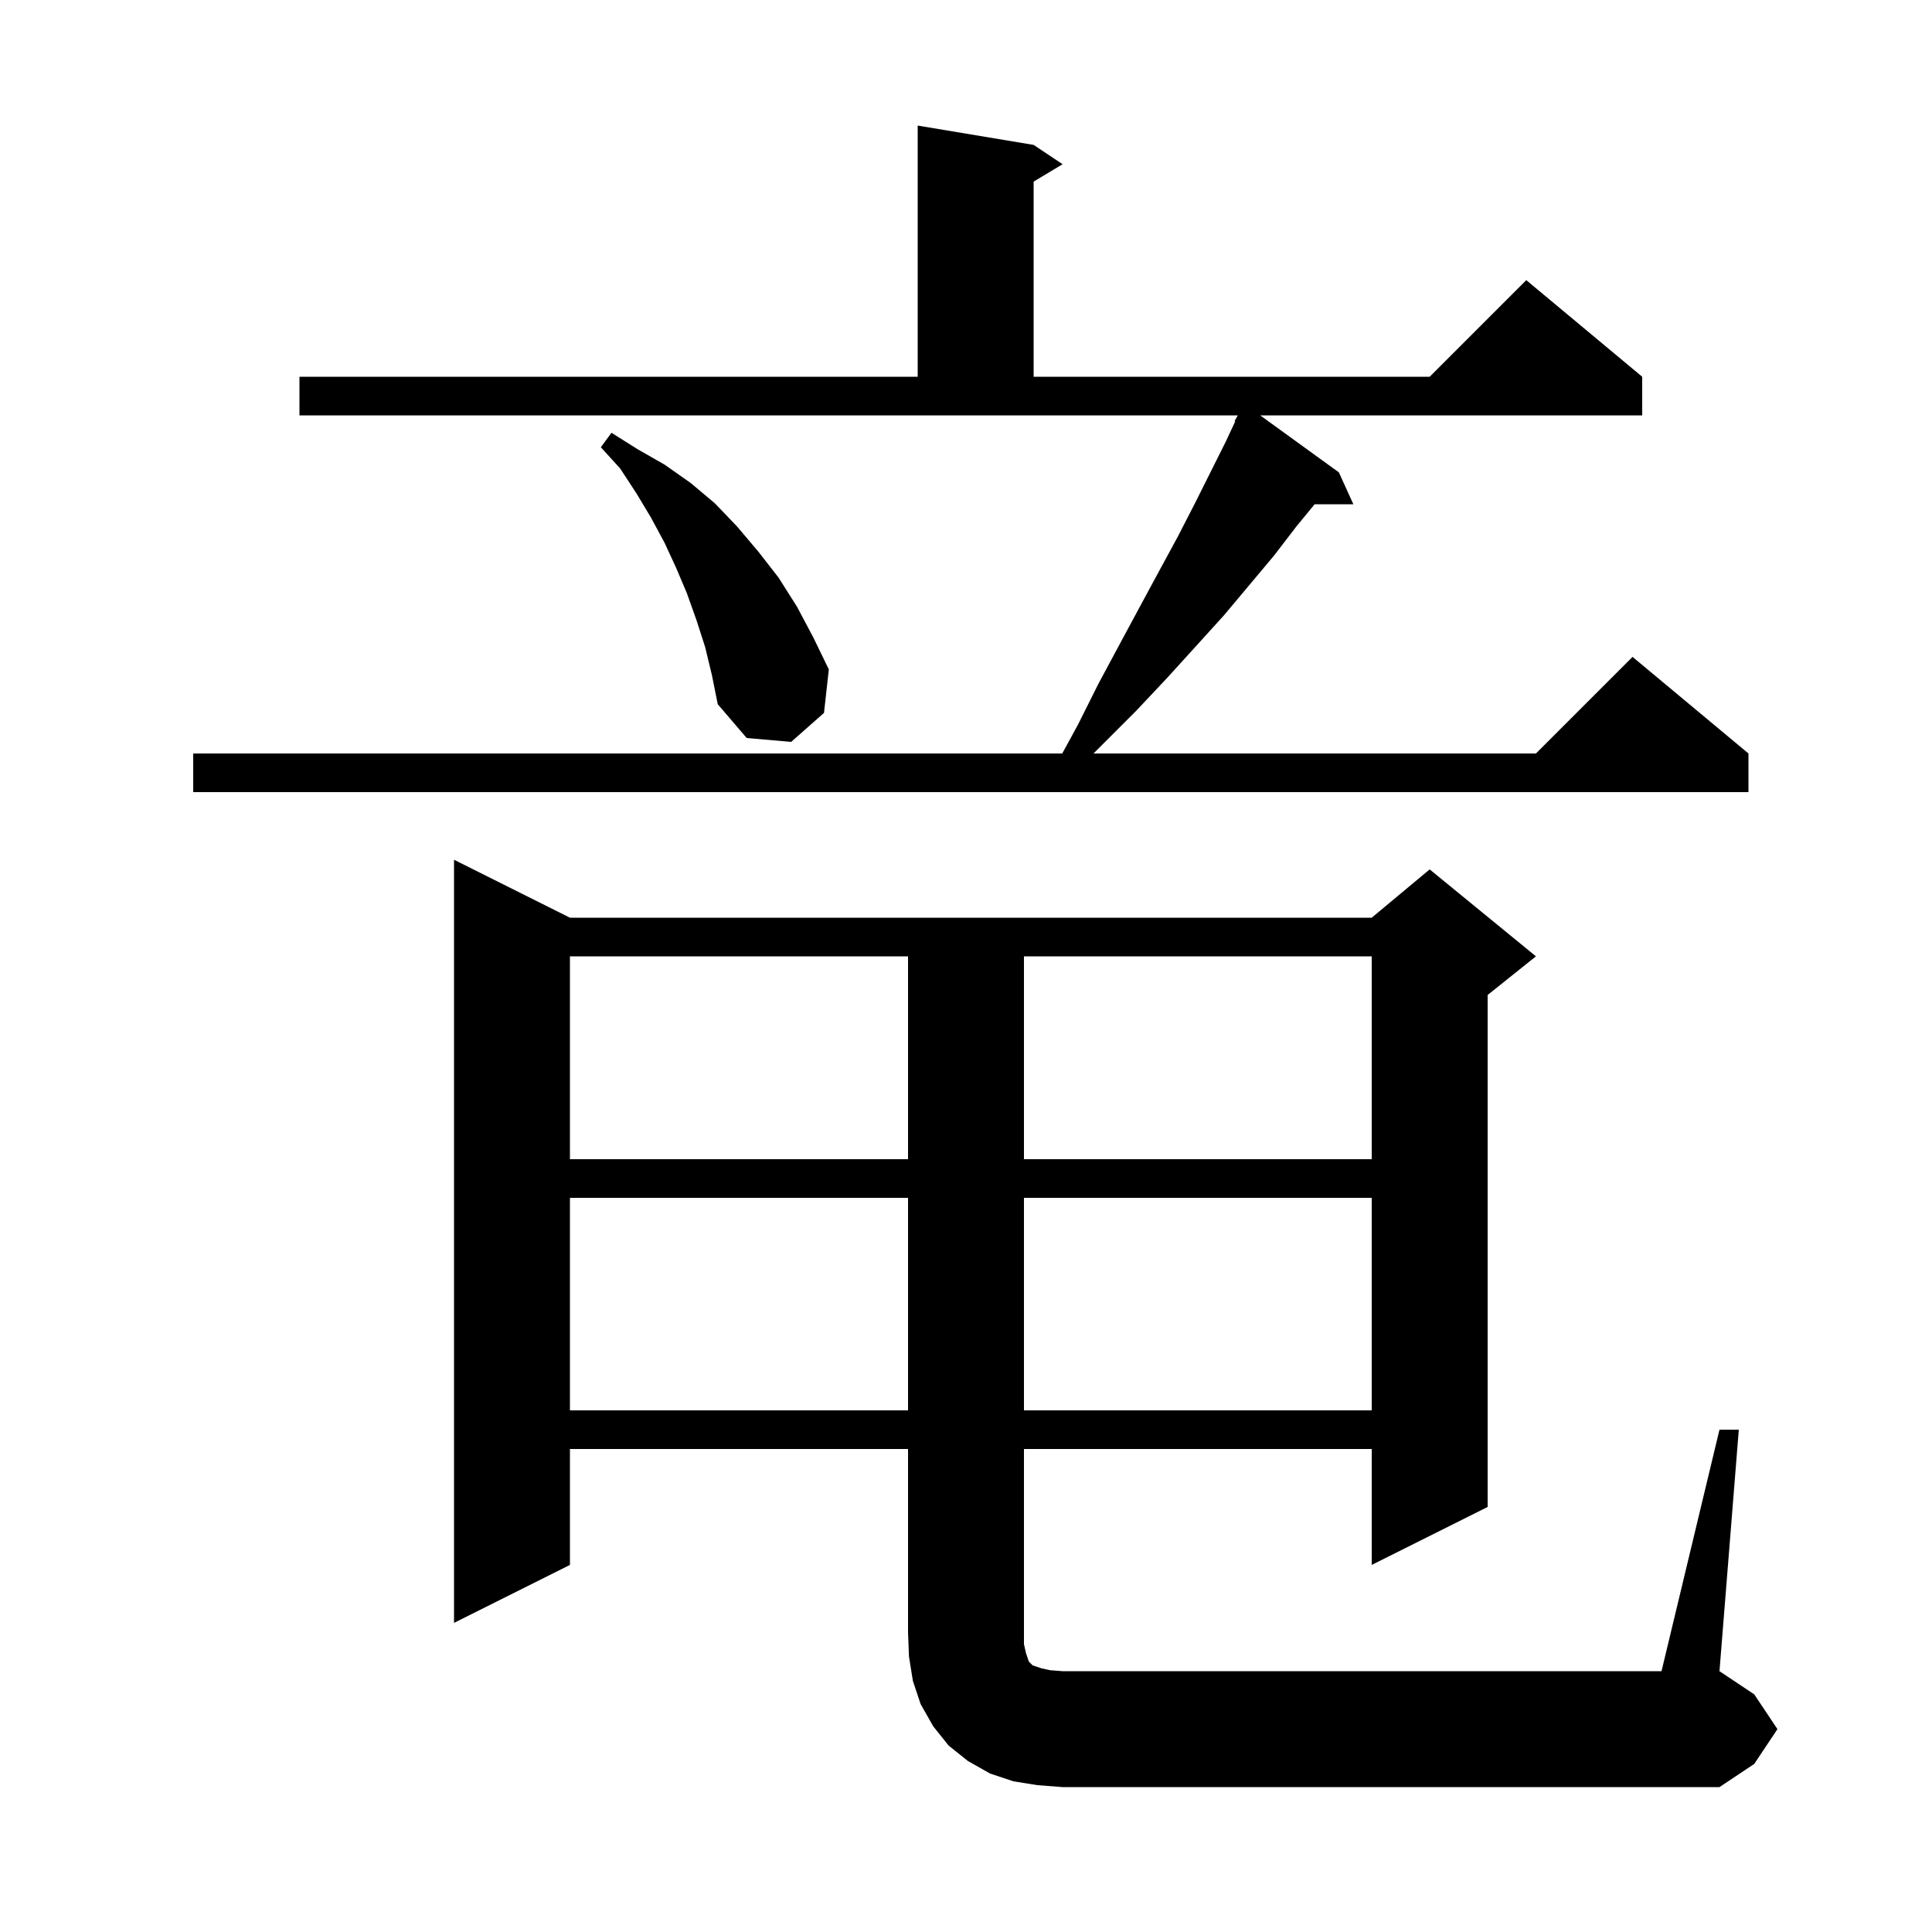
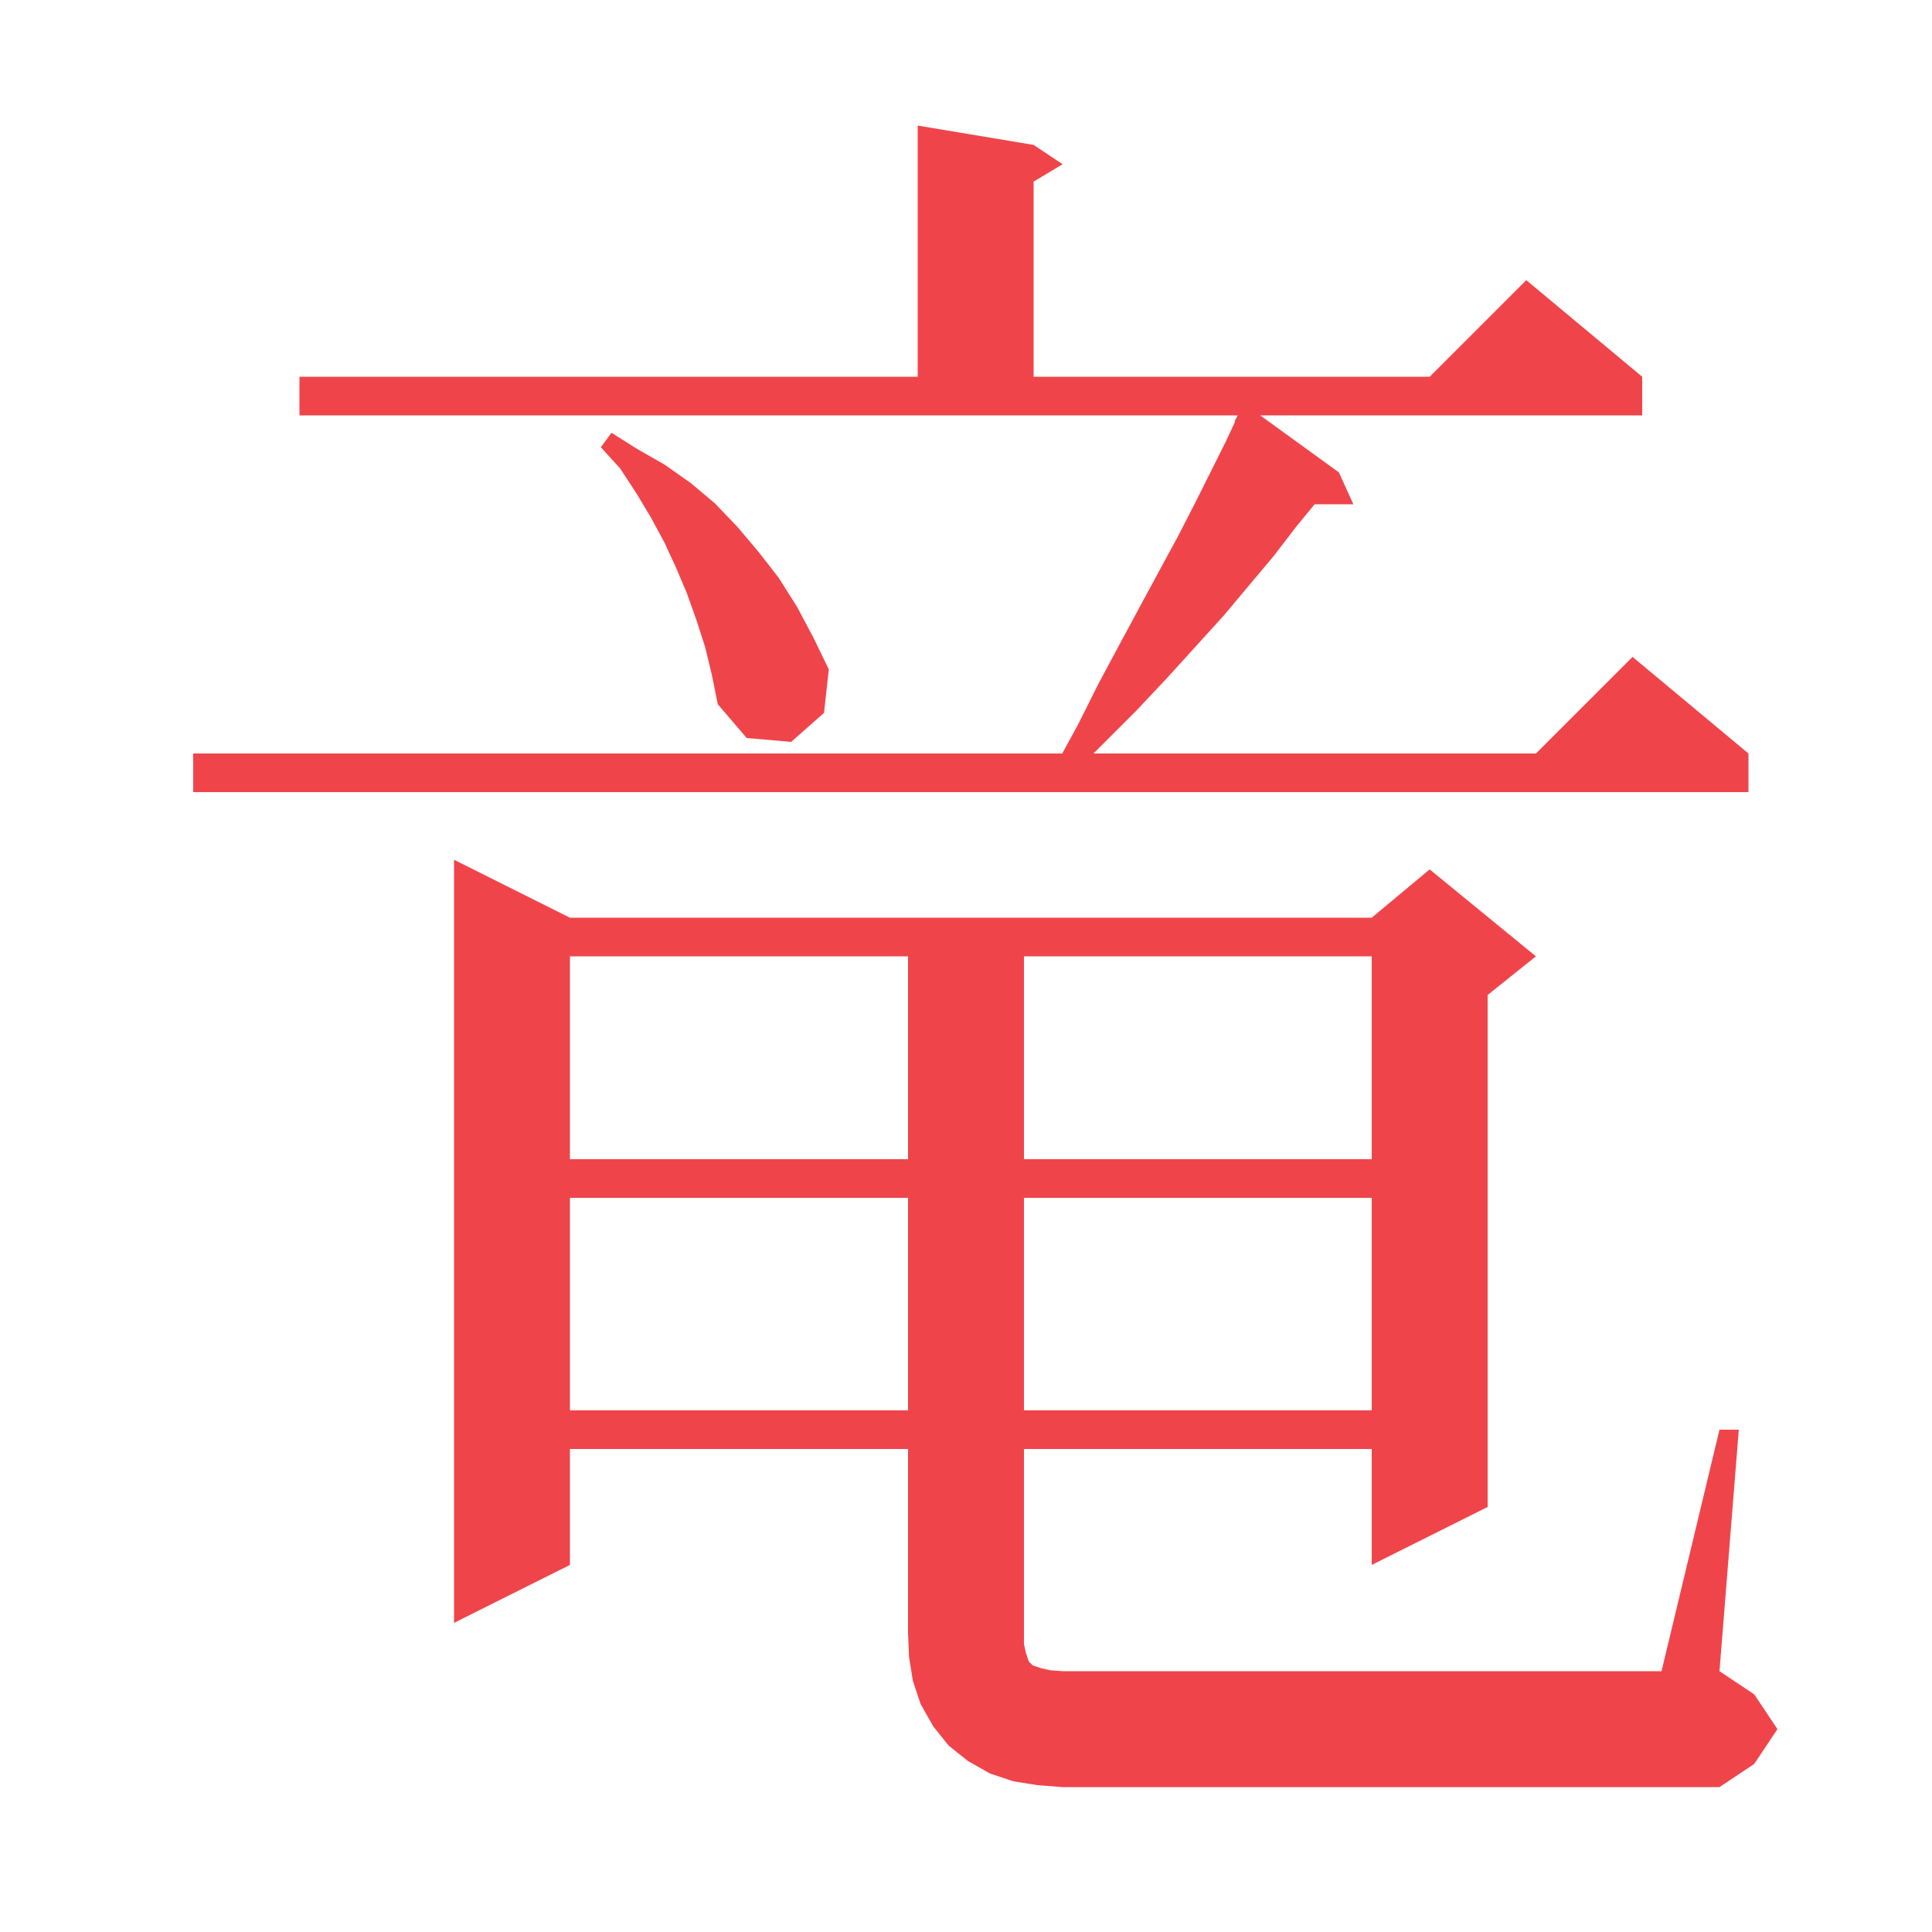
<svg xmlns="http://www.w3.org/2000/svg" version="1.1" baseProfile="full" viewBox="0 0 200 200" width="200" height="200">
-   <g fill="black">
+   <g fill="rgb(239,69,74)" stroke-width="0">
    <path d="M 178.0 148.0 L 180.0 148.0 L 178.0 173.0 L 181.6 175.4 L 184.0 179.0 L 181.6 182.6 L 178.0 185.0 L 110.0 185.0 L 107.4 184.8 L 104.9 184.4 L 102.5 183.6 L 100.2 182.3 L 98.2 180.7 L 96.6 178.7 L 95.3 176.4 L 94.5 174.0 L 94.1 171.5 L 94.0 169.0 L 94.0 150.0 L 59.0 150.0 L 59.0 162.0 L 47.0 168.0 L 47.0 89.0 L 59.0 95.0 L 142.0 95.0 L 148.0 90.0 L 159.0 99.0 L 154.0 103.0 L 154.0 156.0 L 142.0 162.0 L 142.0 150.0 L 106.0 150.0 L 106.0 170.2 L 106.2 171.1 L 106.5 172.0 L 106.9 172.4 L 107.8 172.7 L 108.7 172.9 L 110.0 173.0 L 172.0 173.0 Z M 59.0 124.0 L 59.0 146.0 L 94.0 146.0 L 94.0 124.0 Z M 106.0 124.0 L 106.0 146.0 L 142.0 146.0 L 142.0 124.0 Z M 59.0 99.0 L 59.0 120.0 L 94.0 120.0 L 94.0 99.0 Z M 106.0 99.0 L 106.0 120.0 L 142.0 120.0 L 142.0 99.0 Z M 31.0 39.0 L 95.0 39.0 L 95.0 13.0 L 107.0 15.0 L 110.0 17.0 L 107.0 18.8 L 107.0 39.0 L 148.0 39.0 L 158.0 29.0 L 170.0 39.0 L 170.0 43.0 L 130.456 43.0 L 138.6 48.9 L 140.1 52.2 L 136.089 52.2 L 134.2 54.5 L 131.9 57.5 L 126.7 63.7 L 123.8 66.9 L 120.8 70.2 L 117.6 73.6 L 113.2 78.0 L 159.0 78.0 L 169.0 68.0 L 181.0 78.0 L 181.0 82.0 L 20.0 82.0 L 20.0 78.0 L 109.964 78.0 L 111.6 75.0 L 113.7 70.8 L 115.9 66.7 L 118.0 62.8 L 120.0 59.1 L 121.9 55.6 L 123.7 52.1 L 126.9 45.7 L 127.865 43.632 L 127.8 43.6 L 128.133 43.0 L 31.0 43.0 Z M 73.0 67.0 L 72.1 64.2 L 71.1 61.4 L 70.0 58.8 L 68.8 56.2 L 67.4 53.6 L 65.9 51.1 L 64.2 48.5 L 62.2 46.3 L 63.3 44.8 L 66.0 46.5 L 68.8 48.1 L 71.5 50.0 L 74.0 52.1 L 76.3 54.5 L 78.5 57.1 L 80.6 59.8 L 82.5 62.8 L 84.2 66.0 L 85.8 69.3 L 85.3 73.8 L 81.9 76.8 L 77.3 76.4 L 74.3 72.9 L 73.7 69.9 Z " />
  </g>
</svg>
